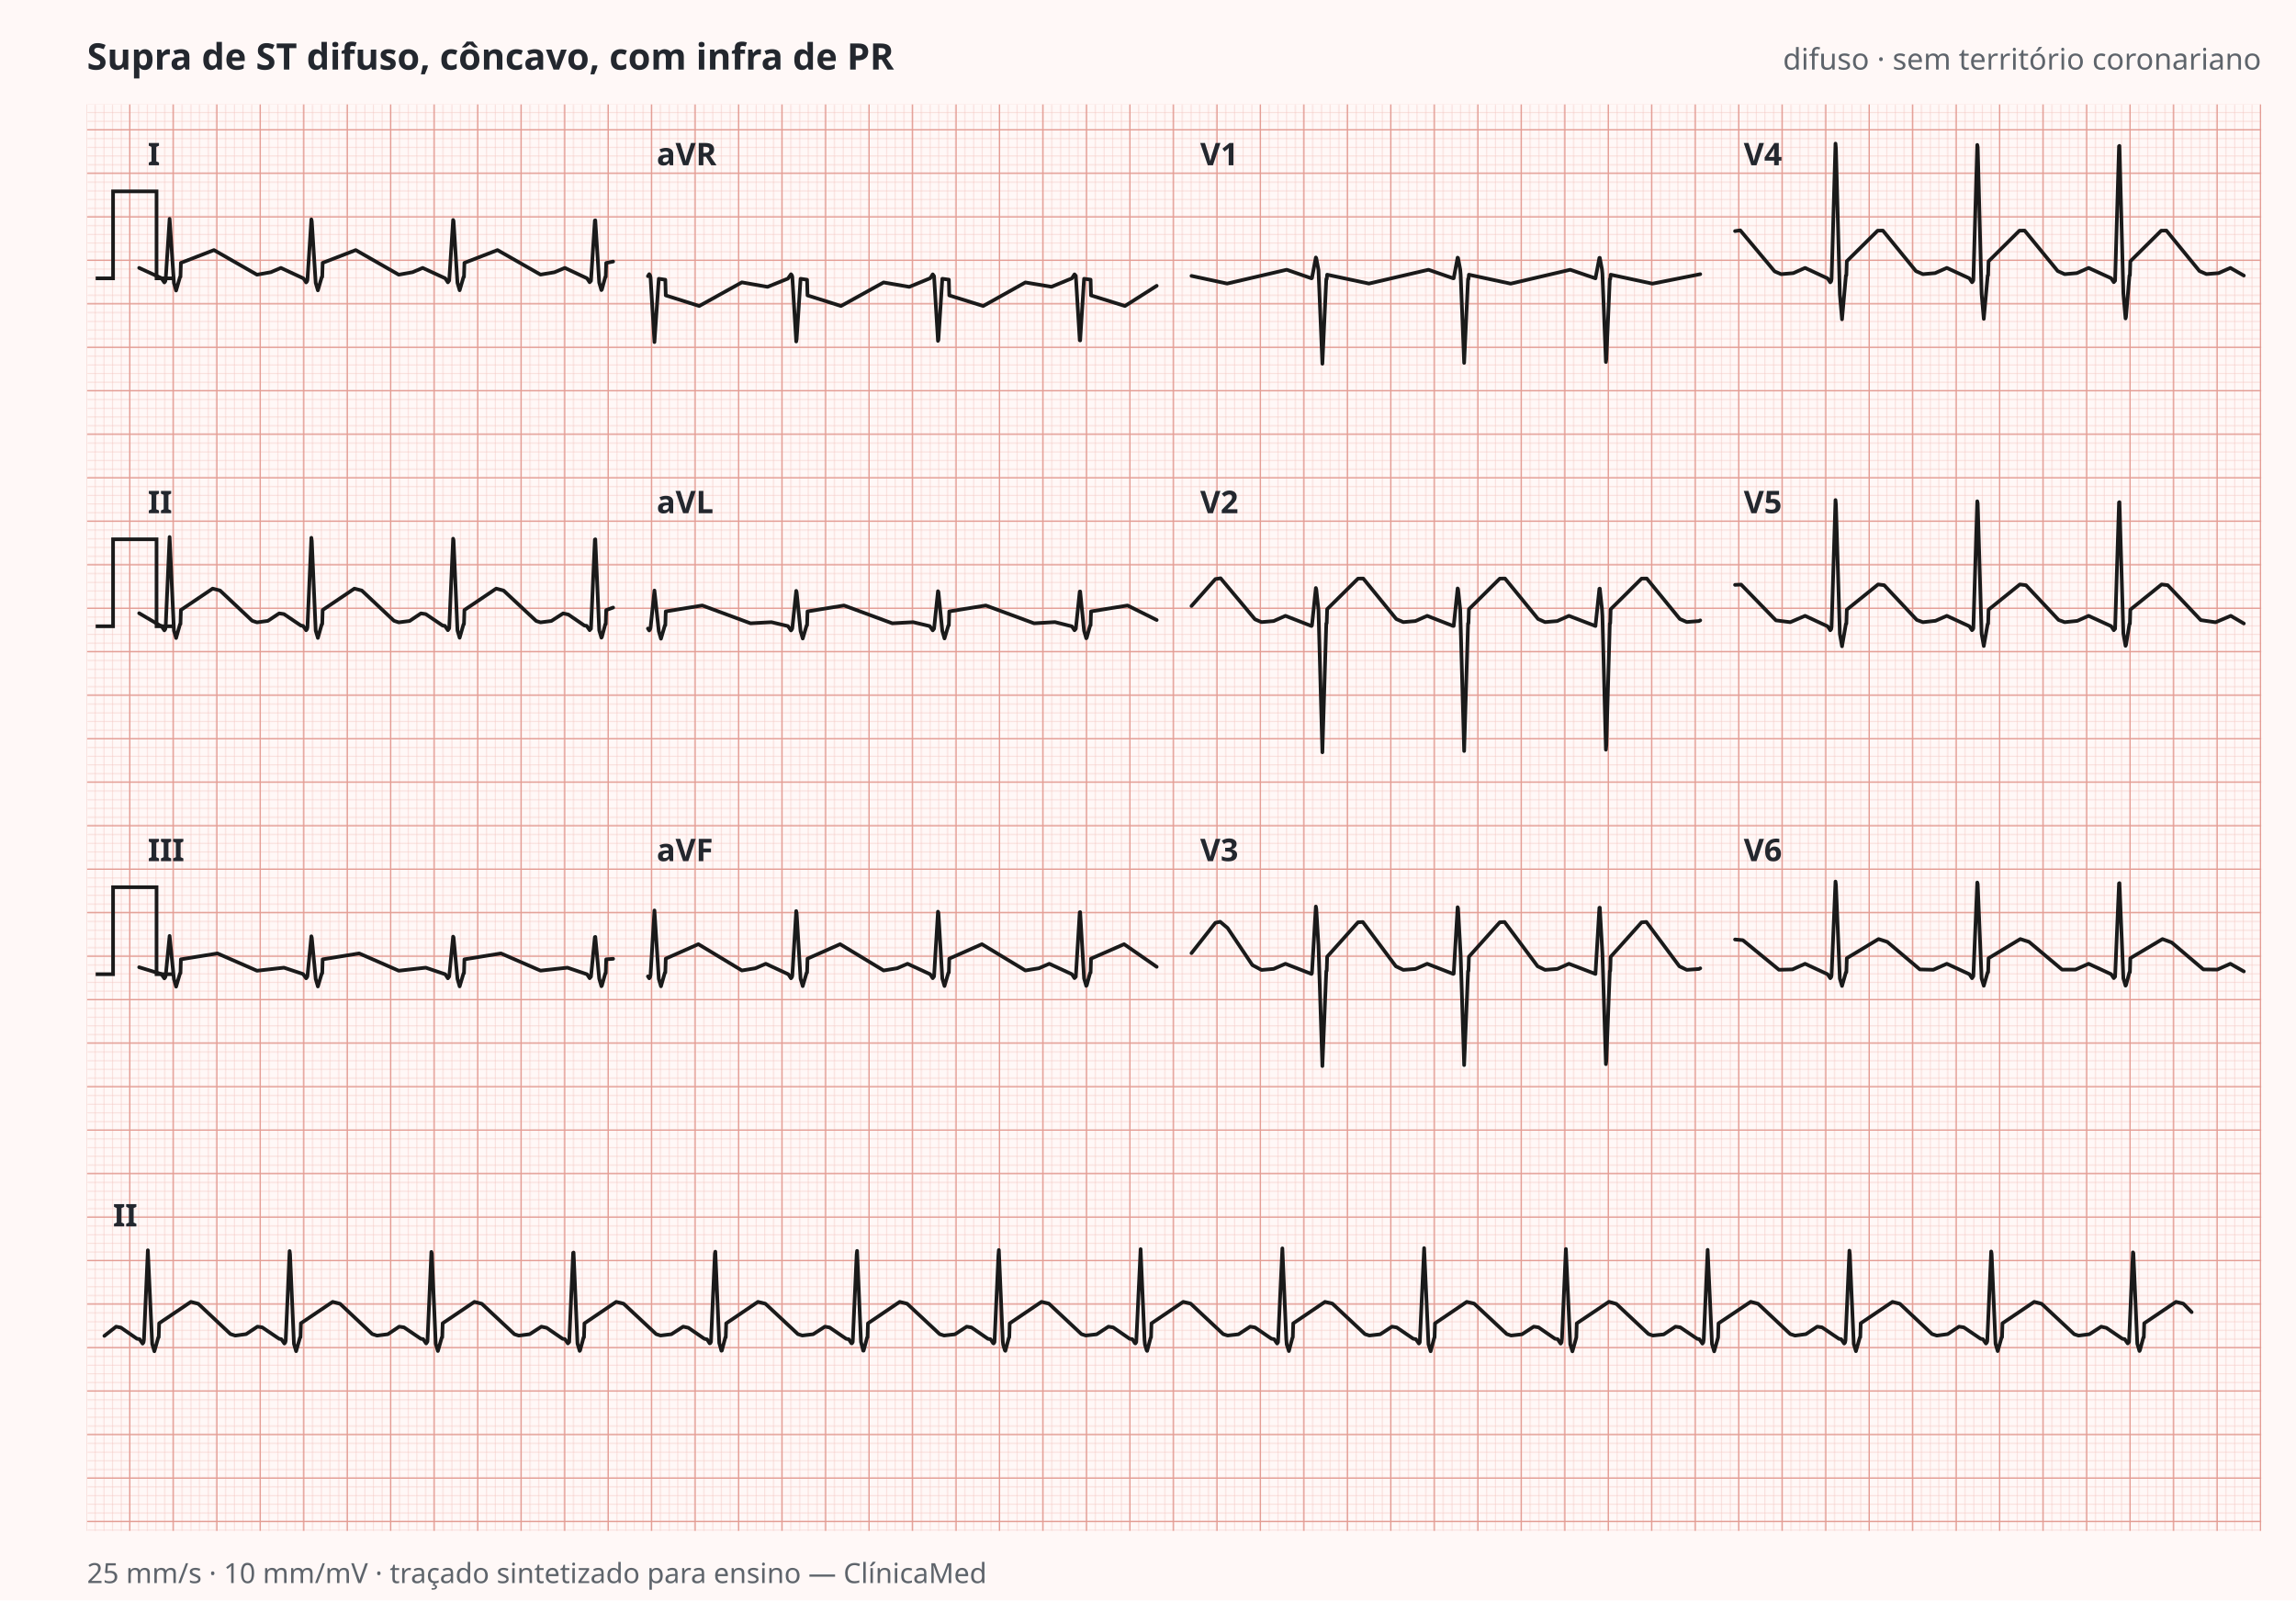
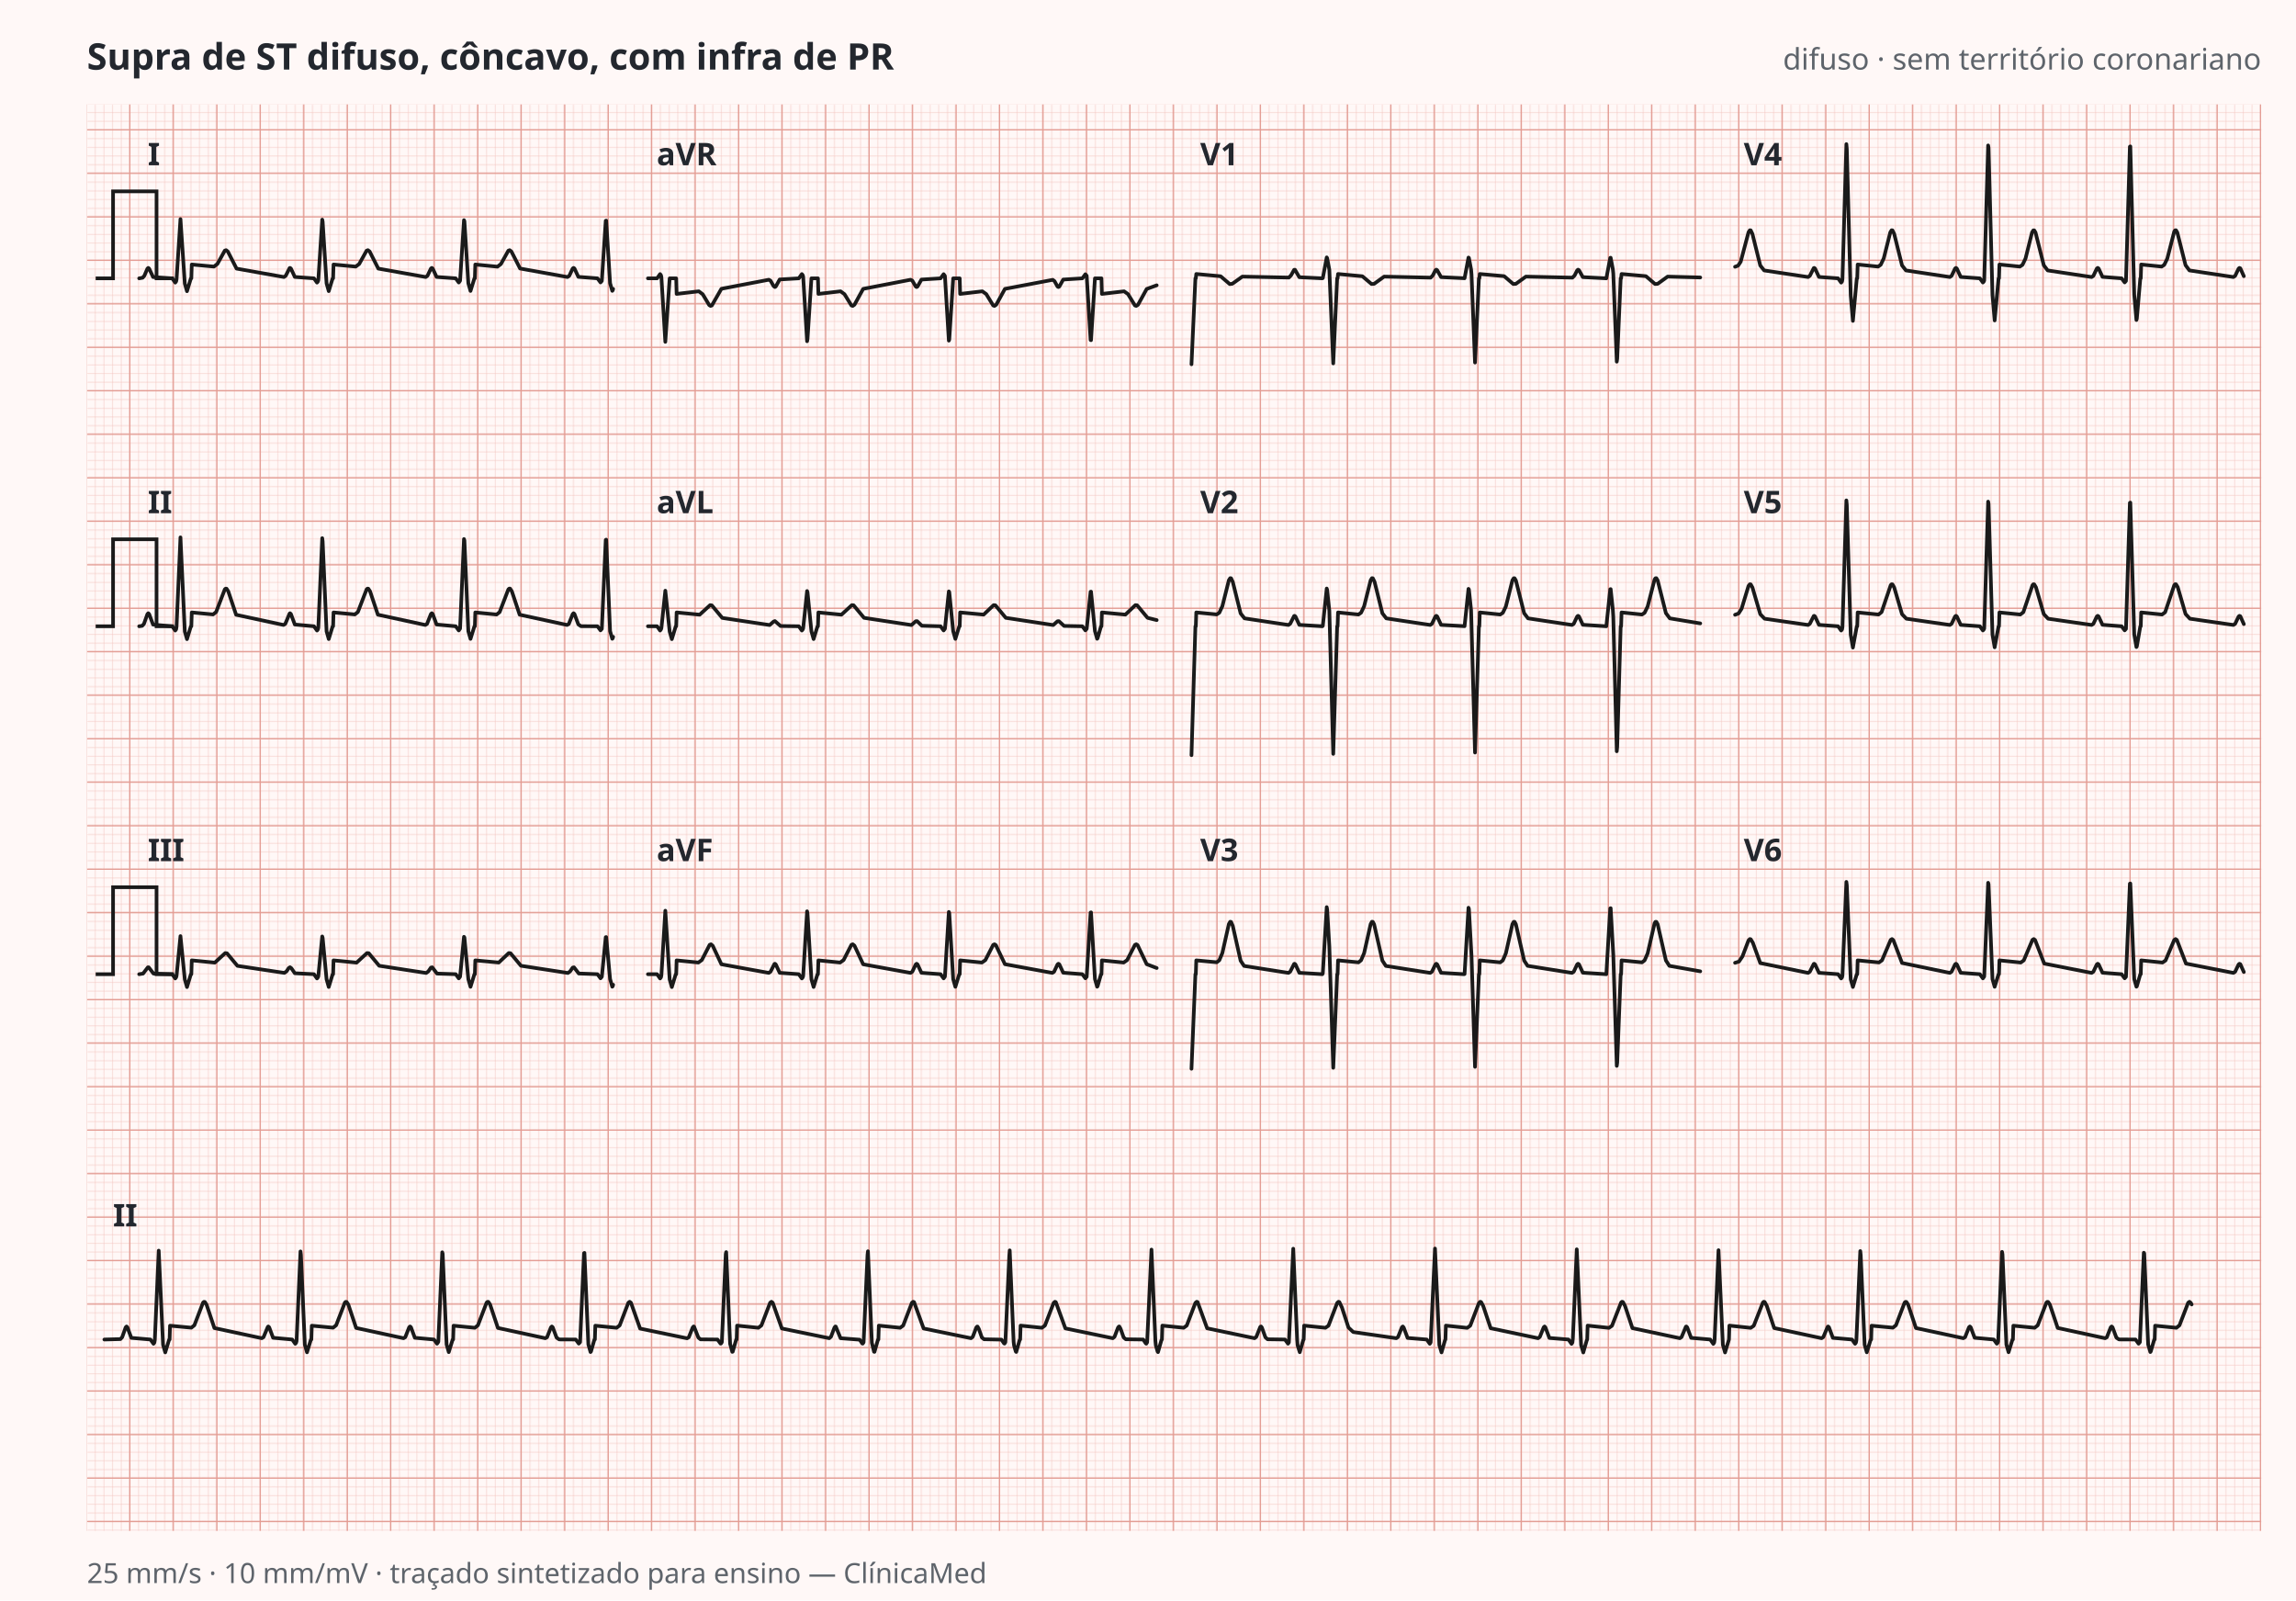
<svg xmlns="http://www.w3.org/2000/svg" viewBox="0 0 264 184" role="img" aria-label="Supra de ST difuso, côncavo, com infra de PR">
  <defs>
    <pattern id="p1" width="1" height="1" patternUnits="userSpaceOnUse">
      <path d="M1 0V1M0 1H1" fill="none" stroke="#F3C9C3" stroke-width=".12" />
    </pattern>
    <pattern id="p5" width="5" height="5" patternUnits="userSpaceOnUse">
      <rect width="5" height="5" fill="url(#p1)" />
      <path d="M5 0V5M0 5H5" fill="none" stroke="#E39C93" stroke-width=".3" />
    </pattern>
  </defs>
  <rect width="264" height="184" fill="#FFF8F7" />
  <rect x="10.0" y="12.0" width="250.0" height="164.0" fill="url(#p5)" />
  <text x="10.0" y="8" font-family="Figtree,system-ui,sans-serif" font-size="4.2" font-weight="600" fill="#23272E">Supra de ST difuso, côncavo, com infra de PR</text>
  <text x="260" y="8" text-anchor="end" font-family="Figtree,system-ui,sans-serif" font-size="3.4" fill="#5E646B">difuso · sem território coronariano</text>
-   <path d="M16.00 30.80L18.55 31.97L18.90 32.47L19.00 32.34L19.05 32.12L19.50 25.16L20.00 32.54L20.25 33.40L20.70 31.84L20.75 31.83L20.80 30.22L24.60 28.75L29.55 31.58L31.15 31.29L32.30 30.80L34.90 32.01L35.20 32.47L35.30 32.35L35.35 32.19L35.80 25.22L35.85 25.46L36.30 32.53L36.55 33.38L37.00 31.84L37.05 31.83L37.10 30.22L40.90 28.75L45.85 31.58L47.45 31.29L48.60 30.80L51.20 32.00L51.50 32.46L51.65 32.26L52.10 25.29L52.15 25.40L52.60 32.52L52.85 33.37L53.30 31.84L53.35 31.83L53.40 30.22L57.20 28.75L62.15 31.57L63.75 31.30L64.95 30.80L67.50 32.00L67.80 32.45L67.95 32.29L68.40 25.35L68.45 25.33L68.90 32.50L69.15 33.35L69.20 33.30L69.60 31.84L69.65 31.83L69.70 30.23L70.50 30.07" fill="none" stroke="#1A1A1A" stroke-width="0.42" stroke-linejoin="round" stroke-linecap="round" />
+   <path d="M16.00 32.00L16.40 31.93L16.60 31.70L16.95 30.88L17.05 30.80L17.15 30.88L17.60 31.85L19.80 32.00L20.15 32.49L20.25 32.36L20.30 32.14L20.75 25.19L21.25 32.61L21.50 33.48L21.95 32.00L22.00 32.00L22.05 30.41L24.60 30.65L25.00 30.34L25.85 28.81L26.00 28.76L26.20 28.92L27.20 30.88L32.65 31.85L32.85 31.71L33.30 30.82L33.35 30.80L33.45 30.87L33.90 31.84L36.10 32.00L36.45 32.49L36.55 32.37L36.60 32.21L37.05 25.25L37.10 25.49L37.55 32.59L37.80 33.47L38.25 32.00L38.30 32.00L38.35 30.41L40.90 30.65L41.30 30.35L42.15 28.82L42.30 28.76L42.50 28.91L43.50 30.88L48.95 31.85L49.15 31.71L49.55 30.87L49.65 30.80L49.75 30.87L50.20 31.84L52.40 32.00L52.75 32.48L52.90 32.28L53.35 25.31L53.40 25.43L53.85 32.57L54.10 33.45L54.55 32.00L54.60 32.00L54.65 30.41L57.20 30.66L57.60 30.35L58.45 28.82L58.60 28.76L58.80 28.91L59.80 30.87L65.25 31.85L65.45 31.72L65.85 30.87L65.95 30.80L66.05 30.86L66.50 31.83L68.70 32.00L69.05 32.47L69.20 32.30L69.65 25.38L69.70 25.36L70.15 32.56L70.40 33.44L70.45 33.39L70.50 33.21" fill="none" stroke="#1A1A1A" stroke-width="0.42" stroke-linejoin="round" stroke-linecap="round" />
  <path d="M11.0 32.0h2v-10h5v10h2" fill="none" stroke="#1A1A1A" stroke-width=".42" />
  <text x="17.0" y="19.0" font-family="Figtree,system-ui,sans-serif" font-size="3.6" font-weight="600" fill="#23272E">I</text>
-   <path d="M16.00 70.50L18.45 71.94L18.55 71.96L18.90 72.47L19.00 72.33L19.05 72.04L19.50 61.74L20.00 72.51L20.25 73.35L20.70 71.76L20.75 71.74L20.80 70.13L24.45 67.67L25.30 67.89L29.00 71.37L29.55 71.55L30.80 71.38L32.10 70.52L32.65 70.60L34.60 71.92L34.85 71.96L35.20 72.46L35.30 72.34L35.35 72.14L35.80 61.83L35.85 62.19L36.30 72.50L36.55 73.34L37.00 71.76L37.05 71.74L37.10 70.13L40.75 67.67L41.60 67.89L45.30 71.37L45.85 71.55L47.10 71.39L48.40 70.52L48.95 70.60L50.90 71.92L51.15 71.95L51.50 72.45L51.65 72.24L52.10 61.93L52.15 62.10L52.60 72.49L52.85 73.32L53.30 71.76L53.35 71.75L53.40 70.13L57.05 67.67L57.90 67.89L61.65 71.39L62.15 71.55L63.40 71.39L64.75 70.52L65.35 70.65L67.20 71.92L67.45 71.95L67.80 72.45L67.95 72.28L68.40 62.03L68.45 62.00L68.90 72.47L69.15 73.31L69.20 73.25L69.60 71.76L69.65 71.75L69.70 70.14L70.50 69.85" fill="none" stroke="#1A1A1A" stroke-width="0.42" stroke-linejoin="round" stroke-linecap="round" />
+   <path d="M16.00 72.00L16.35 71.95L16.55 71.73L16.95 70.60L17.05 70.50L17.15 70.60L17.60 71.81L19.80 72.00L20.15 72.49L20.25 72.36L20.30 72.06L20.75 61.78L21.25 72.61L21.50 73.48L21.95 72.00L22.00 72.00L22.05 70.41L24.50 70.64L24.85 70.36L25.85 67.75L25.95 67.67L26.05 67.68L26.25 67.99L27.15 70.68L32.60 71.85L32.80 71.73L33.30 70.53L33.35 70.50L33.45 70.59L33.90 71.80L36.10 72.00L36.45 72.49L36.55 72.37L36.60 72.17L37.05 61.87L37.10 62.24L37.55 72.59L37.80 73.47L38.25 72.00L38.30 72.00L38.35 70.41L40.80 70.64L41.15 70.36L42.15 67.76L42.25 67.67L42.35 67.68L42.55 67.98L43.45 70.67L48.90 71.85L49.10 71.73L49.55 70.59L49.65 70.50L49.75 70.58L50.20 71.80L52.40 72.00L52.75 72.48L52.90 72.27L53.35 61.97L53.40 62.14L53.85 72.57L54.10 73.45L54.55 72.00L54.60 72.00L54.65 70.41L57.10 70.65L57.45 70.37L58.45 67.76L58.55 67.67L58.65 67.67L58.85 67.97L59.75 70.67L65.20 71.85L65.40 71.74L65.85 70.60L65.95 70.50L66.05 70.58L66.50 71.79L66.80 71.99L68.70 72.00L69.05 72.47L69.20 72.30L69.65 62.07L69.70 62.04L70.15 72.56L70.40 73.44L70.45 73.39L70.50 73.21" fill="none" stroke="#1A1A1A" stroke-width="0.42" stroke-linejoin="round" stroke-linecap="round" />
  <path d="M11.0 72.0h2v-10h5v10h2" fill="none" stroke="#1A1A1A" stroke-width=".42" />
  <text x="17.0" y="59.0" font-family="Figtree,system-ui,sans-serif" font-size="3.6" font-weight="600" fill="#23272E">II</text>
-   <path d="M16.00 111.20L18.55 111.98L18.90 112.48L19.00 112.35L19.05 112.18L19.50 107.60L20.00 112.57L20.25 113.43L20.70 111.90L20.75 111.89L20.80 110.29L25.00 109.61L29.55 111.60L32.65 111.25L34.85 111.98L35.20 112.47L35.30 112.35L35.35 112.23L35.80 107.64L35.85 107.80L36.30 112.55L36.55 113.41L37.00 111.90L37.05 111.89L37.10 110.29L41.30 109.61L45.85 111.60L48.95 111.25L51.20 112.01L51.50 112.47L51.65 112.27L52.10 107.68L52.15 107.76L52.60 112.54L52.85 113.40L53.30 111.90L53.35 111.89L53.40 110.29L57.60 109.61L62.15 111.59L65.25 111.25L67.50 112.01L67.80 112.46L67.95 112.29L68.40 107.73L68.45 107.71L68.90 112.52L69.15 113.38L69.20 113.33L69.60 111.90L69.65 111.89L69.70 110.29L70.50 110.23" fill="none" stroke="#1A1A1A" stroke-width="0.42" stroke-linejoin="round" stroke-linecap="round" />
+   <path d="M16.00 112.00L16.45 111.93L17.00 111.21L17.10 111.21L17.65 111.93L19.80 112.00L20.15 112.49L20.25 112.36L20.30 112.19L20.75 107.62L21.25 112.61L21.50 113.48L21.95 112.00L22.00 112.00L22.05 110.41L24.70 110.67L25.90 109.57L26.10 109.60L27.30 111.04L32.70 111.85L32.95 111.67L33.20 111.29L33.35 111.20L33.50 111.31L33.90 111.89L36.10 112.00L36.45 112.49L36.55 112.37L36.60 112.24L37.05 107.66L37.10 107.82L37.55 112.59L37.80 113.47L38.25 112.00L38.30 112.00L38.35 110.41L41.00 110.67L42.20 109.57L42.40 109.59L43.60 111.03L49.00 111.86L49.25 111.68L49.55 111.24L49.70 111.21L50.25 111.93L52.40 112.00L52.75 112.48L52.90 112.29L53.35 107.70L53.40 107.77L53.85 112.57L54.10 113.45L54.55 112.00L54.60 112.00L54.65 110.41L57.35 110.66L58.50 109.57L58.70 109.59L59.90 111.03L65.30 111.86L65.55 111.68L65.85 111.24L66.00 111.21L66.55 111.92L68.70 112.00L69.05 112.47L69.20 112.30L69.65 107.74L69.70 107.73L70.15 112.56L70.40 113.44L70.45 113.39L70.50 113.21" fill="none" stroke="#1A1A1A" stroke-width="0.42" stroke-linejoin="round" stroke-linecap="round" />
  <path d="M11.0 112.0h2v-10h5v10h2" fill="none" stroke="#1A1A1A" stroke-width=".42" />
  <text x="17.0" y="99.0" font-family="Figtree,system-ui,sans-serif" font-size="3.6" font-weight="600" fill="#23272E">III</text>
-   <path d="M74.50 31.75L74.65 31.52L74.75 31.66L74.80 31.89L75.25 39.33L75.75 32.05L76.50 32.16L76.55 33.96L80.40 35.18L85.30 32.46L88.25 32.98L90.60 32.03L90.95 31.53L91.05 31.65L91.10 31.81L91.55 39.26L91.60 39.00L92.05 32.05L92.80 32.16L92.85 33.96L96.70 35.18L101.60 32.47L104.55 32.98L106.95 31.99L107.25 31.54L107.40 31.74L107.85 39.19L107.90 39.07L108.35 32.05L109.10 32.15L109.15 33.96L113.05 35.18L117.90 32.47L120.90 32.97L123.25 32.00L123.55 31.54L123.70 31.71L124.15 39.12L124.20 39.14L124.65 32.05L125.40 32.15L125.45 33.96L129.35 35.18L133.00 32.86" fill="none" stroke="#1A1A1A" stroke-width="0.42" stroke-linejoin="round" stroke-linecap="round" />
+   <path d="M74.50 32.00L75.55 32.00L75.90 31.51L76.00 31.64L76.05 31.87L76.50 39.30L77.00 32.00L77.75 32.00L77.80 33.79L80.35 33.49L80.80 33.83L81.55 35.08L81.70 35.17L81.85 35.12L82.95 33.20L88.40 32.16L88.60 32.27L88.95 32.89L89.10 33.00L89.20 32.94L89.65 32.13L91.85 32.00L92.20 31.51L92.30 31.63L92.35 31.80L92.80 39.23L92.85 38.97L93.30 32.00L94.05 32.00L94.10 33.79L96.65 33.49L97.10 33.82L97.90 35.12L98.05 35.17L98.25 35.03L99.25 33.21L104.70 32.16L104.90 32.26L105.30 32.95L105.40 33.00L105.50 32.94L105.95 32.14L108.15 32.00L108.50 31.52L108.65 31.72L109.10 39.16L109.15 39.04L109.60 32.00L110.35 32.00L110.40 33.79L112.95 33.49L113.40 33.81L114.20 35.12L114.35 35.17L114.55 35.03L115.55 33.21L121.05 32.17L121.25 32.32L121.60 32.95L121.70 33.00L121.80 32.95L122.25 32.14L124.45 32.00L124.80 31.53L124.95 31.70L125.40 39.09L125.45 39.11L125.90 32.00L126.65 32.00L126.70 33.79L129.25 33.49L129.70 33.81L130.50 35.12L130.65 35.17L130.85 35.04L131.85 33.22L133.00 32.80" fill="none" stroke="#1A1A1A" stroke-width="0.42" stroke-linejoin="round" stroke-linecap="round" />
  <text x="75.5" y="19.0" font-family="Figtree,system-ui,sans-serif" font-size="3.6" font-weight="600" fill="#23272E">aVR</text>
-   <path d="M74.50 72.26L74.65 72.48L74.75 72.35L74.80 72.19L75.25 67.89L75.75 72.57L76.00 73.43L76.45 71.90L76.50 71.89L76.55 70.29L80.75 69.61L86.30 71.66L88.70 71.53L90.60 71.98L90.95 72.48L91.05 72.35L91.10 72.23L91.55 67.93L91.60 68.08L92.05 72.55L92.30 73.41L92.75 71.90L92.80 71.89L92.85 70.29L97.05 69.61L102.60 71.66L105.00 71.53L106.90 71.98L107.25 72.47L107.40 72.28L107.85 67.97L107.90 68.04L108.35 72.54L108.60 73.40L109.05 71.90L109.10 71.89L109.15 70.29L113.35 69.61L118.90 71.66L121.30 71.52L123.25 72.01L123.55 72.46L123.70 72.29L124.15 68.01L124.20 68.00L124.65 72.52L124.90 73.38L124.95 73.33L125.35 71.90L125.40 71.89L125.45 70.29L129.65 69.61L133.00 71.28" fill="none" stroke="#1A1A1A" stroke-width="0.42" stroke-linejoin="round" stroke-linecap="round" />
+   <path d="M74.50 72.00L75.55 72.00L75.90 72.49L76.00 72.36L76.05 72.20L76.50 67.91L77.00 72.61L77.25 73.48L77.70 72.00L77.75 72.00L77.80 70.41L80.45 70.67L81.65 69.57L81.85 69.60L83.05 71.04L88.50 71.86L88.95 71.46L89.10 71.40L89.75 71.97L91.85 72.00L92.20 72.49L92.30 72.37L92.35 72.24L92.80 67.95L92.85 68.09L93.30 72.59L93.55 73.47L94.00 72.00L94.05 72.00L94.10 70.41L96.75 70.67L97.95 69.57L98.15 69.59L99.35 71.03L104.80 71.86L105.30 71.42L105.45 71.41L106.00 71.94L108.15 72.00L108.50 72.48L108.65 72.29L109.10 67.99L109.15 68.06L109.60 72.57L109.85 73.45L110.30 72.00L110.35 72.00L110.40 70.41L113.10 70.66L114.25 69.57L114.45 69.59L115.65 71.03L121.10 71.86L121.60 71.42L121.75 71.41L122.35 71.96L124.45 72.00L124.80 72.47L124.95 72.30L125.40 68.03L125.45 68.02L125.90 72.56L126.15 73.44L126.20 73.39L126.60 72.00L126.65 72.00L126.70 70.41L129.40 70.66L130.55 69.57L130.75 69.59L131.95 71.03L133.00 71.29" fill="none" stroke="#1A1A1A" stroke-width="0.42" stroke-linejoin="round" stroke-linecap="round" />
  <text x="75.5" y="59.0" font-family="Figtree,system-ui,sans-serif" font-size="3.6" font-weight="600" fill="#23272E">aVL</text>
-   <path d="M74.50 112.25L74.65 112.47L74.75 112.34L74.80 112.11L75.25 104.67L75.75 112.54L76.00 113.39L76.45 111.82L76.50 111.81L76.55 110.21L80.30 108.55L85.30 111.57L86.85 111.32L88.05 110.80L90.65 112.01L90.95 112.47L91.05 112.35L91.10 112.18L91.55 104.74L91.60 104.99L92.05 112.52L92.30 113.37L92.75 111.83L92.80 111.81L92.85 110.21L96.60 108.55L101.60 111.57L103.15 111.32L104.35 110.80L106.95 112.00L107.25 112.46L107.40 112.26L107.85 104.81L107.90 104.92L108.35 112.51L108.60 113.36L109.05 111.83L109.10 111.81L109.15 110.21L112.90 108.55L117.90 111.57L119.45 111.32L120.65 110.80L123.25 112.00L123.55 112.45L123.70 112.29L124.15 104.88L124.20 104.86L124.65 112.49L124.90 113.34L124.95 113.29L125.35 111.83L125.40 111.82L125.45 110.21L129.25 108.55L133.00 111.15" fill="none" stroke="#1A1A1A" stroke-width="0.42" stroke-linejoin="round" stroke-linecap="round" />
+   <path d="M74.50 112.00L75.55 112.00L75.90 112.49L76.00 112.36L76.05 112.13L76.50 104.70L77.00 112.61L77.25 113.48L77.70 112.00L77.75 112.00L77.80 110.41L80.30 110.66L80.70 110.37L81.60 108.62L81.75 108.56L81.95 108.73L82.95 110.86L88.40 111.85L88.60 111.71L89.05 110.82L89.10 110.80L89.20 110.87L89.65 111.84L91.85 112.00L92.20 112.49L92.30 112.37L92.35 112.20L92.80 104.77L92.85 105.03L93.30 112.59L93.55 113.47L94.00 112.00L94.05 112.00L94.10 110.41L96.60 110.66L97.00 110.37L97.90 108.62L98.05 108.56L98.25 108.72L99.25 110.86L104.70 111.85L104.90 111.71L105.30 110.87L105.40 110.80L105.50 110.87L105.95 111.84L108.15 112.00L108.50 112.48L108.65 112.28L109.10 104.84L109.15 104.96L109.60 112.57L109.85 113.45L110.30 112.00L110.35 112.00L110.40 110.41L112.90 110.66L113.30 110.38L114.20 108.63L114.35 108.56L114.50 108.65L115.55 110.85L121.00 111.85L121.20 111.72L121.60 110.87L121.70 110.80L121.80 110.86L122.25 111.83L124.45 112.00L124.80 112.47L124.95 112.30L125.40 104.91L125.45 104.89L125.90 112.56L126.15 113.44L126.20 113.39L126.60 112.00L126.65 112.00L126.70 110.41L129.20 110.66L129.60 110.38L130.50 108.63L130.65 108.56L130.80 108.65L131.85 110.85L133.00 111.29" fill="none" stroke="#1A1A1A" stroke-width="0.42" stroke-linejoin="round" stroke-linecap="round" />
  <text x="75.5" y="99.0" font-family="Figtree,system-ui,sans-serif" font-size="3.6" font-weight="600" fill="#23272E">aVF</text>
-   <path d="M137.00 31.72L141.10 32.60L147.95 31.01L150.80 32.00L150.85 31.97L151.30 29.60L151.35 29.69L151.60 31.02L152.05 41.82L152.50 32.07L152.55 32.08L152.60 31.58L157.40 32.60L164.25 31.01L167.10 32.00L167.15 31.99L167.60 29.62L167.65 29.66L167.90 30.99L167.95 31.58L168.35 41.72L168.80 32.07L168.85 32.08L168.90 31.58L173.70 32.61L180.55 31.01L183.45 32.00L183.90 29.65L183.95 29.64L184.20 30.97L184.25 31.46L184.65 41.62L184.70 41.29L185.10 32.07L185.15 32.08L185.20 31.58L190.00 32.61L195.50 31.52" fill="none" stroke="#1A1A1A" stroke-width="0.42" stroke-linejoin="round" stroke-linecap="round" />
+   <path d="M137.00 41.88L137.45 32.00L137.50 32.00L137.55 31.50L140.35 31.76L141.40 32.66L141.70 32.62L142.85 31.80L148.20 31.91L148.45 31.65L148.80 31.02L148.90 31.01L149.40 31.87L152.05 32.00L152.10 31.97L152.55 29.59L152.60 29.68L152.85 31.00L153.30 41.78L153.75 32.00L153.80 32.00L153.85 31.50L156.65 31.76L157.70 32.65L158.00 32.63L159.15 31.80L164.50 31.92L164.75 31.66L165.05 31.07L165.15 31.00L165.25 31.06L165.70 31.86L168.40 31.99L168.85 29.61L168.90 29.65L169.15 30.98L169.20 31.56L169.60 41.68L170.05 32.00L170.10 32.00L170.15 31.50L172.95 31.75L174.00 32.65L174.30 32.63L175.45 31.80L180.80 31.92L181.05 31.67L181.35 31.08L181.45 31.00L181.55 31.05L182.00 31.86L184.70 32.00L185.15 29.64L185.20 29.63L185.45 30.95L185.50 31.44L185.90 41.58L185.95 41.25L186.35 32.00L186.40 32.00L186.45 31.50L189.25 31.75L190.30 32.65L190.60 32.63L191.75 31.80L195.50 31.90" fill="none" stroke="#1A1A1A" stroke-width="0.42" stroke-linejoin="round" stroke-linecap="round" />
  <text x="138.0" y="19.0" font-family="Figtree,system-ui,sans-serif" font-size="3.6" font-weight="600" fill="#23272E">V1</text>
-   <path d="M137.00 69.67L139.75 66.57L140.35 66.48L144.30 71.20L145.05 71.52L146.45 71.40L147.80 70.80L150.80 71.97L150.85 71.91L151.30 67.60L151.35 67.75L151.60 70.11L152.05 86.49L152.50 71.67L152.55 71.65L152.60 70.03L156.15 66.52L156.75 66.51L160.55 71.17L161.35 71.52L162.75 71.40L164.10 70.80L167.10 71.97L167.15 71.96L167.60 67.65L167.65 67.71L167.90 70.07L168.35 86.34L168.80 71.67L168.85 71.65L168.90 70.04L172.45 66.52L173.05 66.51L176.85 71.16L177.65 71.52L179.05 71.40L180.40 70.80L183.45 71.97L183.90 67.69L183.95 67.67L184.20 70.02L184.25 70.83L184.65 86.19L184.70 85.69L185.10 71.68L185.15 71.65L185.20 70.04L188.75 66.52L189.35 66.51L193.15 71.16L193.95 71.51L195.35 71.40L195.50 71.32" fill="none" stroke="#1A1A1A" stroke-width="0.42" stroke-linejoin="round" stroke-linecap="round" />
+   <path d="M137.00 86.82L137.45 72.00L137.50 72.00L137.55 70.41L139.90 70.64L140.20 70.44L140.55 69.69L141.30 66.70L141.45 66.47L141.55 66.48L141.75 66.90L142.65 70.52L143.10 71.09L148.15 71.85L148.35 71.71L148.80 70.82L148.85 70.80L148.95 70.87L149.40 71.84L152.05 72.00L152.10 71.95L152.55 67.66L152.60 67.82L152.85 70.20L153.30 86.67L153.75 72.00L153.80 72.00L153.85 70.41L156.20 70.65L156.50 70.44L156.85 69.70L157.60 66.71L157.75 66.47L157.85 66.48L158.05 66.89L158.95 70.51L159.40 71.09L164.45 71.85L164.65 71.71L165.05 70.87L165.15 70.80L165.25 70.87L165.70 71.84L168.40 71.99L168.85 67.70L168.90 67.77L169.15 70.16L169.60 86.52L170.05 72.00L170.10 72.00L170.15 70.41L172.50 70.65L172.80 70.45L173.15 69.72L173.90 66.72L174.05 66.48L174.15 66.48L174.30 66.73L175.25 70.50L175.70 71.09L180.75 71.85L180.95 71.72L181.35 70.87L181.45 70.80L181.55 70.86L182.00 71.83L184.70 72.00L185.15 67.74L185.20 67.73L185.45 70.11L185.50 70.92L185.90 86.37L185.95 85.88L186.35 72.00L186.40 72.00L186.45 70.41L188.80 70.65L189.10 70.45L189.45 69.73L190.25 66.62L190.35 66.48L190.45 66.47L190.60 66.72L191.55 70.49L192.00 71.09L195.50 71.67" fill="none" stroke="#1A1A1A" stroke-width="0.42" stroke-linejoin="round" stroke-linecap="round" />
  <text x="138.0" y="59.0" font-family="Figtree,system-ui,sans-serif" font-size="3.6" font-weight="600" fill="#23272E">V2</text>
-   <path d="M137.00 109.58L139.75 106.09L140.30 105.97L141.15 106.69L144.00 110.95L145.05 111.51L146.45 111.39L147.80 110.80L150.80 111.97L150.85 111.87L151.30 104.22L151.35 104.49L151.60 108.69L152.05 122.56L152.50 111.64L152.55 111.61L152.60 109.99L156.15 106.03L156.70 106.00L160.50 111.09L161.35 111.50L162.75 111.40L164.10 110.80L167.10 111.97L167.15 111.94L167.60 104.30L167.65 104.42L167.95 109.81L168.35 122.45L168.80 111.64L168.85 111.61L168.90 109.99L172.45 106.03L173.00 106.00L176.80 111.09L177.65 111.50L179.05 111.40L180.40 110.80L183.45 111.97L183.90 104.37L183.95 104.35L184.25 109.63L184.65 122.34L184.70 121.97L185.10 111.64L185.15 111.62L185.20 110.00L188.75 106.04L189.30 105.99L193.10 111.09L193.95 111.50L195.35 111.40L195.50 111.32" fill="none" stroke="#1A1A1A" stroke-width="0.42" stroke-linejoin="round" stroke-linecap="round" />
+   <path d="M137.00 122.87L137.45 112.00L137.50 112.00L137.55 110.41L139.90 110.63L140.20 110.40L140.55 109.56L141.30 106.23L141.45 105.97L141.55 105.99L141.75 106.45L142.65 110.45L143.05 111.05L148.15 111.85L148.35 111.71L148.80 110.82L148.85 110.80L148.95 110.87L149.40 111.84L152.05 112.00L152.10 111.90L152.55 104.29L152.60 104.56L152.85 108.79L153.30 122.76L153.75 112.00L153.80 112.00L153.85 110.41L156.20 110.64L156.50 110.40L156.85 109.58L157.60 106.24L157.75 105.97L157.85 105.98L158.00 106.27L158.95 110.44L159.35 111.05L164.45 111.85L164.65 111.71L165.05 110.87L165.15 110.80L165.25 110.87L165.70 111.84L168.35 112.00L168.40 111.98L168.85 104.36L168.90 104.49L169.20 109.92L169.60 122.65L170.05 112.00L170.10 112.00L170.15 110.41L172.50 110.64L172.80 110.41L173.15 109.59L173.90 106.25L174.05 105.98L174.15 105.98L174.30 106.26L175.25 110.43L175.65 111.04L180.75 111.85L180.95 111.72L181.35 110.87L181.45 110.80L181.55 110.86L182.00 111.83L184.70 112.00L185.15 104.43L185.20 104.41L185.50 109.74L185.90 122.54L185.95 122.18L186.35 112.00L186.40 112.00L186.45 110.41L188.80 110.64L189.10 110.41L189.45 109.61L190.25 106.14L190.35 105.98L190.45 105.98L190.60 106.25L191.55 110.42L191.95 111.04L195.50 111.67" fill="none" stroke="#1A1A1A" stroke-width="0.42" stroke-linejoin="round" stroke-linecap="round" />
  <text x="138.0" y="99.0" font-family="Figtree,system-ui,sans-serif" font-size="3.6" font-weight="600" fill="#23272E">V3</text>
-   <path d="M199.50 26.57L200.10 26.48L204.05 31.20L204.80 31.52L206.20 31.40L207.55 30.80L210.15 32.01L210.45 32.46L210.55 32.34L210.60 32.07L211.05 16.51L211.10 17.06L211.55 33.84L211.80 36.71L212.25 31.67L212.30 31.65L212.35 30.03L215.90 26.52L216.50 26.51L220.30 31.17L221.10 31.52L222.50 31.40L223.85 30.80L226.45 32.00L226.75 32.45L226.85 32.34L226.90 32.22L227.35 16.66L227.40 16.91L227.85 33.79L228.10 36.66L228.55 31.67L228.60 31.65L228.65 30.04L232.20 26.52L232.80 26.51L236.60 31.16L237.40 31.52L238.80 31.40L240.15 30.80L242.75 31.99L243.05 32.44L243.20 32.27L243.65 16.81L243.70 16.77L244.15 33.74L244.40 36.61L244.45 36.44L244.85 31.68L244.90 31.65L244.95 30.04L248.50 26.52L249.10 26.51L252.90 31.16L253.70 31.51L255.10 31.40L256.45 30.80L258.00 31.68" fill="none" stroke="#1A1A1A" stroke-width="0.42" stroke-linejoin="round" stroke-linecap="round" />
+   <path d="M199.50 30.67L199.85 30.54L200.15 30.09L201.05 26.70L201.20 26.47L201.30 26.48L201.50 26.90L202.40 30.52L202.85 31.09L207.90 31.85L208.10 31.71L208.55 30.82L208.60 30.80L208.70 30.87L209.15 31.84L211.35 32.00L211.70 32.49L211.80 32.37L211.85 32.10L212.30 16.57L212.35 17.12L212.80 33.97L213.05 36.89L213.50 32.00L213.55 32.00L213.60 30.41L215.95 30.65L216.25 30.44L216.60 29.70L217.35 26.71L217.50 26.47L217.60 26.48L217.80 26.89L218.70 30.51L219.15 31.09L224.20 31.85L224.40 31.71L224.80 30.87L224.90 30.80L225.00 30.87L225.45 31.84L227.65 32.00L228.00 32.48L228.10 32.37L228.15 32.25L228.60 16.72L228.65 16.98L229.10 33.92L229.35 36.84L229.80 32.00L229.85 32.00L229.90 30.41L232.25 30.65L232.55 30.45L232.90 29.72L233.65 26.72L233.80 26.48L233.90 26.48L234.05 26.73L235.00 30.50L235.45 31.09L240.50 31.85L240.70 31.72L241.10 30.87L241.20 30.80L241.30 30.86L241.75 31.83L243.95 32.00L244.30 32.47L244.45 32.30L244.90 16.86L244.95 16.83L245.40 33.86L245.65 36.79L245.70 36.63L246.10 32.00L246.15 32.00L246.20 30.41L248.55 30.65L248.85 30.45L249.20 29.73L250.00 26.62L250.10 26.48L250.20 26.47L250.35 26.72L251.30 30.49L251.75 31.09L256.80 31.85L257.00 31.72L257.40 30.88L257.50 30.80L257.60 30.85L258.00 31.75" fill="none" stroke="#1A1A1A" stroke-width="0.42" stroke-linejoin="round" stroke-linecap="round" />
  <text x="200.5" y="19.0" font-family="Figtree,system-ui,sans-serif" font-size="3.6" font-weight="600" fill="#23272E">V4</text>
-   <path d="M199.50 67.24L200.20 67.21L204.20 71.32L205.85 71.53L207.55 70.80L210.15 72.01L210.45 72.46L210.55 72.34L210.60 72.08L211.05 57.49L211.10 58.00L211.55 72.88L211.80 74.30L212.25 71.72L212.30 71.71L212.35 70.09L215.95 67.19L216.65 67.28L220.40 71.27L221.10 71.53L222.55 71.37L223.85 70.80L226.45 72.00L226.75 72.45L226.85 72.35L226.90 72.23L227.35 57.63L227.40 57.86L227.85 72.86L228.10 74.27L228.55 71.73L228.60 71.71L228.65 70.09L232.25 67.19L232.95 67.28L236.70 71.27L237.40 71.53L238.85 71.38L240.15 70.80L242.75 71.99L243.05 72.45L243.20 72.28L243.65 57.76L243.70 57.73L244.15 72.83L244.40 74.25L244.45 74.15L244.85 71.73L244.90 71.71L244.95 70.09L248.55 67.19L249.25 67.28L253.05 71.29L254.75 71.54L256.50 70.80L258.00 71.68" fill="none" stroke="#1A1A1A" stroke-width="0.42" stroke-linejoin="round" stroke-linecap="round" />
+   <path d="M199.50 70.68L199.90 70.53L200.25 69.99L201.05 67.36L201.20 67.17L201.30 67.18L201.50 67.54L202.40 70.61L202.90 71.13L207.90 71.85L208.10 71.71L208.55 70.82L208.60 70.80L208.70 70.87L209.15 71.84L211.35 72.00L211.70 72.49L211.80 72.37L211.85 72.11L212.30 57.53L212.35 58.05L212.80 72.98L213.05 74.45L213.50 72.00L213.55 72.00L213.60 70.41L216.00 70.65L216.35 70.37L217.40 67.27L217.50 67.17L217.60 67.18L217.80 67.53L218.70 70.61L219.20 71.13L224.20 71.85L224.40 71.71L224.80 70.87L224.90 70.80L225.00 70.87L225.45 71.84L227.65 72.00L228.00 72.48L228.10 72.37L228.15 72.26L228.60 57.67L228.65 57.91L229.10 72.96L229.35 74.42L229.80 72.00L229.85 72.00L229.90 70.41L232.30 70.65L232.65 70.38L233.70 67.28L233.80 67.17L233.90 67.18L234.10 67.52L235.00 70.60L235.50 71.13L240.50 71.85L240.70 71.72L241.10 70.87L241.20 70.80L241.30 70.86L241.75 71.83L243.95 72.00L244.30 72.47L244.45 72.30L244.90 57.81L244.95 57.78L245.40 72.93L245.65 74.39L245.70 74.31L246.10 72.00L246.15 72.00L246.20 70.41L248.60 70.65L248.95 70.39L250.00 67.29L250.10 67.17L250.20 67.17L250.40 67.50L251.30 70.59L251.80 71.13L256.80 71.85L257.00 71.72L257.40 70.88L257.50 70.80L257.60 70.85L258.00 71.75" fill="none" stroke="#1A1A1A" stroke-width="0.42" stroke-linejoin="round" stroke-linecap="round" />
  <text x="200.5" y="59.0" font-family="Figtree,system-ui,sans-serif" font-size="3.6" font-weight="600" fill="#23272E">V5</text>
-   <path d="M199.50 108.01L200.40 108.09L204.55 111.49L206.10 111.45L207.55 110.80L210.15 112.01L210.45 112.46L210.55 112.34L210.60 112.14L211.05 101.35L211.10 101.73L211.55 112.51L211.80 113.35L212.25 111.78L212.30 111.77L212.35 110.16L216.00 107.96L217.00 108.28L220.75 111.45L222.30 111.49L223.85 110.80L226.45 112.00L226.75 112.46L226.90 112.24L227.35 101.46L227.40 101.63L227.85 112.49L228.10 113.33L228.55 111.78L228.60 111.77L228.65 110.16L232.30 107.96L233.30 108.28L237.10 111.47L238.65 111.47L240.15 110.80L242.75 112.00L243.05 112.45L243.20 112.28L243.65 101.56L243.70 101.53L244.15 112.48L244.40 113.32L244.45 113.26L244.85 111.78L244.90 111.77L244.95 110.16L248.65 107.96L249.70 108.35L253.35 111.45L254.95 111.47L256.45 110.80L258.00 111.68" fill="none" stroke="#1A1A1A" stroke-width="0.42" stroke-linejoin="round" stroke-linecap="round" />
+   <path d="M199.50 110.69L199.95 110.55L200.35 109.96L201.05 108.11L201.20 107.96L201.30 107.98L201.55 108.39L202.40 110.72L207.90 111.85L208.10 111.71L208.55 110.82L208.60 110.80L208.70 110.87L209.15 111.84L211.35 112.00L211.70 112.49L211.80 112.37L211.85 112.16L212.30 101.39L212.35 101.77L212.80 112.59L213.05 113.47L213.50 112.00L213.55 112.00L213.60 110.41L216.05 110.65L216.40 110.40L217.40 108.05L217.55 107.96L217.70 108.08L218.70 110.71L224.20 111.85L224.40 111.71L224.80 110.87L224.90 110.80L225.00 110.87L225.45 111.84L227.65 112.00L228.00 112.48L228.15 112.27L228.60 101.49L228.65 101.67L229.10 112.57L229.35 113.45L229.80 112.00L229.85 112.00L229.90 110.41L232.35 110.66L232.70 110.41L233.70 108.05L233.85 107.96L234.00 108.07L235.05 110.78L240.50 111.85L240.70 111.72L241.10 110.87L241.20 110.80L241.30 110.86L241.75 111.83L243.95 112.00L244.30 112.47L244.45 112.30L244.90 101.59L244.95 101.57L245.40 112.56L245.65 113.44L245.70 113.39L246.10 112.00L246.15 112.00L246.20 110.41L248.65 110.66L249.00 110.42L250.00 108.06L250.15 107.96L250.30 108.06L251.35 110.78L256.80 111.85L257.00 111.72L257.40 110.88L257.50 110.80L257.60 110.85L258.00 111.75" fill="none" stroke="#1A1A1A" stroke-width="0.42" stroke-linejoin="round" stroke-linecap="round" />
  <text x="200.5" y="99.0" font-family="Figtree,system-ui,sans-serif" font-size="3.6" font-weight="600" fill="#23272E">V6</text>
-   <path d="M12.00 153.58L13.35 152.52L13.90 152.63L15.75 153.91L16.05 153.96L16.40 154.47L16.50 154.33L16.55 154.04L17.00 143.74L17.50 154.51L17.75 155.35L18.20 153.76L18.25 153.74L18.30 152.13L21.95 149.67L22.80 149.89L26.50 153.37L27.05 153.55L28.30 153.38L29.60 152.52L30.15 152.60L32.10 153.92L32.35 153.96L32.70 154.46L32.80 154.34L32.85 154.14L33.30 143.83L33.35 144.19L33.80 154.50L34.05 155.34L34.50 153.76L34.55 153.74L34.60 152.13L38.25 149.67L39.10 149.89L42.80 153.37L43.35 153.55L44.60 153.39L45.90 152.52L46.45 152.60L48.40 153.92L48.65 153.95L49.00 154.45L49.15 154.24L49.60 143.93L49.65 144.10L50.10 154.49L50.35 155.32L50.80 153.76L50.85 153.75L50.90 152.13L54.55 149.67L55.40 149.89L59.15 153.39L59.65 153.55L60.90 153.39L62.25 152.52L62.85 152.65L64.70 153.92L64.95 153.95L65.30 154.45L65.45 154.28L65.90 144.03L65.95 144.00L66.40 154.47L66.65 155.31L66.70 155.25L67.10 153.76L67.15 153.75L67.20 152.14L70.85 149.67L71.70 149.88L75.45 153.38L75.95 153.54L77.20 153.39L78.55 152.52L79.15 152.65L81.00 153.92L81.30 153.98L81.60 154.44L81.65 154.43L81.75 154.28L82.20 144.12L82.25 143.90L82.70 154.40L82.95 155.29L83.00 155.27L83.40 153.76L83.45 153.75L83.50 152.14L87.15 149.67L88.00 149.88L91.75 153.38L92.25 153.54L93.50 153.39L94.85 152.52L95.40 152.62L97.30 153.92L97.60 153.97L97.90 154.43L97.95 154.44L98.05 154.29L98.50 144.22L98.55 143.81L99.00 154.29L99.25 155.28L99.30 155.28L99.70 153.78L99.75 153.75L99.80 152.14L103.45 149.67L104.30 149.88L108.05 153.38L108.55 153.54L109.80 153.40L111.15 152.52L111.70 152.61L113.60 153.92L113.90 153.97L114.20 154.43L114.25 154.45L114.35 154.30L114.80 144.32L114.85 143.71L115.30 154.18L115.35 154.60L115.55 155.26L115.60 155.30L116.00 153.80L116.05 153.75L116.10 152.14L119.75 149.67L120.60 149.87L124.35 153.38L124.85 153.54L126.10 153.40L127.45 152.52L128.00 152.61L129.90 153.92L130.20 153.96L130.50 154.42L130.55 154.45L130.65 154.30L131.15 143.61L131.60 154.07L131.65 154.58L131.85 155.25L131.90 155.31L132.30 153.81L132.35 153.75L132.40 152.14L136.05 149.67L136.90 149.87L140.65 153.38L141.15 153.54L142.40 153.40L143.75 152.52L144.30 152.61L146.20 153.91L146.50 153.96L146.85 154.46L146.95 154.31L147.45 143.52L147.90 153.96L147.95 154.57L148.20 155.33L148.60 153.83L148.65 153.75L148.70 152.14L152.35 149.67L153.20 149.87L156.95 153.38L157.45 153.54L158.70 153.40L160.05 152.52L160.60 152.61L162.50 153.91L162.80 153.96L163.15 154.46L163.25 154.32L163.75 143.49L164.25 154.55L164.50 155.35L164.90 153.85L164.95 153.76L165.00 152.14L168.65 149.67L169.50 149.87L173.25 153.37L173.75 153.54L175.00 153.40L176.35 152.52L176.90 152.60L178.80 153.91L179.10 153.96L179.45 154.47L179.55 154.32L179.60 153.88L180.05 143.59L180.55 154.54L180.80 155.36L181.25 153.76L181.30 152.14L185.00 149.66L185.85 149.90L189.55 153.37L190.05 153.54L191.30 153.41L192.65 152.52L193.20 152.60L195.15 153.92L195.40 153.96L195.75 154.47L195.85 154.33L195.90 153.99L196.35 143.69L196.85 154.52L197.10 155.36L197.55 153.76L197.60 152.14L201.30 149.66L202.15 149.89L205.85 153.37L206.40 153.55L207.65 153.38L208.95 152.52L209.50 152.60L211.45 153.92L211.70 153.96L212.05 154.46L212.15 154.34L212.20 154.09L212.65 143.78L212.70 144.24L213.15 154.51L213.40 155.34L213.85 153.76L213.90 153.74L213.95 152.13L217.60 149.67L218.45 149.89L222.15 153.37L222.70 153.55L223.95 153.38L225.25 152.52L225.80 152.60L227.75 153.92L228.00 153.96L228.35 154.46L228.45 154.34L228.50 154.19L228.95 143.88L229.00 144.14L229.45 154.49L229.70 155.33L230.15 153.76L230.20 153.74L230.25 152.13L233.90 149.67L234.75 149.89L238.50 153.39L239.00 153.55L240.25 153.39L241.60 152.52L242.20 152.66L244.05 153.92L244.30 153.95L244.65 154.45L244.80 154.28L245.25 143.98L245.30 144.05L245.75 154.48L246.00 155.32L246.05 155.24L246.45 153.76L246.50 153.75L246.55 152.13L250.20 149.67L251.05 149.88L252.00 150.85" fill="none" stroke="#1A1A1A" stroke-width="0.42" stroke-linejoin="round" stroke-linecap="round" />
+   <path d="M12.00 154.00L13.85 153.95L14.05 153.73L14.45 152.60L14.55 152.50L14.65 152.60L15.10 153.81L17.30 154.00L17.65 154.49L17.75 154.36L17.80 154.06L18.25 143.78L18.75 154.61L19.00 155.48L19.45 154.00L19.50 154.00L19.55 152.41L22.00 152.64L22.35 152.36L23.35 149.75L23.45 149.67L23.55 149.68L23.75 149.99L24.65 152.68L30.10 153.85L30.30 153.73L30.80 152.53L30.85 152.50L30.95 152.59L31.40 153.80L33.60 154.00L33.95 154.49L34.05 154.37L34.10 154.17L34.55 143.87L34.60 144.24L35.05 154.59L35.30 155.47L35.75 154.00L35.80 154.00L35.85 152.41L38.30 152.64L38.65 152.36L39.65 149.76L39.75 149.67L39.85 149.68L40.05 149.98L40.95 152.67L46.40 153.85L46.60 153.73L47.05 152.59L47.15 152.50L47.25 152.58L47.70 153.80L49.90 154.00L50.25 154.48L50.40 154.27L50.85 143.97L50.90 144.14L51.35 154.57L51.60 155.45L52.05 154.00L52.10 154.00L52.15 152.41L54.60 152.65L54.95 152.37L55.95 149.76L56.05 149.67L56.15 149.67L56.35 149.97L57.25 152.67L62.70 153.85L62.90 153.74L63.35 152.60L63.45 152.50L63.55 152.58L64.00 153.79L64.30 153.99L66.20 154.00L66.55 154.47L66.70 154.30L67.15 144.07L67.20 144.04L67.65 154.56L67.90 155.44L67.95 155.39L68.35 154.00L68.40 154.00L68.45 152.41L70.90 152.65L71.25 152.38L72.25 149.77L72.40 149.66L72.55 149.77L73.60 152.74L79.00 153.86L79.20 153.74L79.65 152.61L79.75 152.50L79.80 152.51L80.30 153.78L80.55 153.98L82.50 154.00L82.85 154.47L82.90 154.46L83.00 154.31L83.45 144.16L83.50 143.95L83.95 154.49L84.20 155.42L84.25 155.40L84.65 154.00L84.70 154.00L84.75 152.40L87.20 152.65L87.55 152.38L88.55 149.77L88.70 149.66L88.85 149.77L89.90 152.73L95.35 153.85L95.55 153.68L95.95 152.62L96.05 152.50L96.10 152.51L96.65 153.85L98.85 154.02L99.15 154.46L99.20 154.47L99.30 154.32L99.75 144.26L99.80 143.85L100.25 154.38L100.50 155.41L100.55 155.42L100.95 154.01L101.00 154.00L101.05 152.40L103.50 152.65L103.85 152.39L104.85 149.78L105.00 149.66L105.10 149.70L106.20 152.73L111.65 153.85L111.85 153.69L112.25 152.63L112.35 152.51L112.40 152.51L112.55 152.78L112.90 153.77L113.15 153.97L115.15 154.01L115.45 154.45L115.50 154.47L115.60 154.32L116.05 144.36L116.10 143.75L116.55 154.27L116.60 154.69L116.80 155.39L116.85 155.43L117.25 154.03L117.30 154.00L117.35 152.40L119.80 152.65L120.15 152.39L121.15 149.79L121.30 149.66L121.40 149.70L122.50 152.72L127.95 153.85L128.15 153.69L128.55 152.64L128.65 152.51L128.70 152.50L128.85 152.77L129.20 153.76L129.45 153.97L131.45 154.00L131.75 154.45L131.80 154.48L131.90 154.33L132.40 143.66L132.85 154.16L132.90 154.67L133.10 155.38L133.15 155.45L133.55 154.05L133.60 154.00L133.65 152.40L136.10 152.65L136.45 152.40L137.45 149.79L137.60 149.66L137.70 149.69L138.80 152.71L144.25 153.85L144.45 153.70L144.90 152.57L144.95 152.51L145.00 152.50L145.10 152.63L145.50 153.75L145.75 153.97L147.75 154.00L148.10 154.48L148.20 154.34L148.70 143.56L149.15 154.04L149.20 154.66L149.45 155.46L149.85 154.06L149.90 154.00L149.95 152.40L152.40 152.65L152.75 152.41L153.75 149.80L153.90 149.66L154.00 149.69L154.30 150.32L155.05 152.62L155.60 153.14L160.55 153.85L160.75 153.71L161.20 152.58L161.30 152.50L161.40 152.62L161.85 153.82L164.05 154.00L164.40 154.49L164.50 154.34L165.00 143.54L165.50 154.64L165.75 155.48L166.15 154.08L166.20 154.00L166.25 152.40L168.70 152.66L169.05 152.41L170.05 149.81L170.20 149.66L170.30 149.69L170.55 150.16L171.40 152.70L176.85 153.85L177.05 153.71L177.50 152.59L177.60 152.50L177.70 152.61L178.15 153.82L180.35 154.00L180.70 154.50L180.80 154.35L180.85 153.91L181.30 143.63L181.80 154.63L182.05 155.49L182.45 154.09L182.50 154.00L182.55 152.40L185.00 152.66L185.35 152.42L186.40 149.74L186.50 149.66L186.60 149.68L186.85 150.14L187.70 152.69L193.15 153.85L193.35 153.72L193.85 152.52L193.90 152.50L194.00 152.60L194.45 153.81L196.65 154.00L197.00 154.50L197.10 154.36L197.15 154.01L197.60 143.73L198.10 154.61L198.35 155.49L198.80 154.00L198.85 152.40L201.30 152.66L201.65 152.42L202.70 149.75L202.80 149.66L202.90 149.68L203.15 150.13L204.00 152.68L209.45 153.85L209.65 153.72L210.15 152.53L210.20 152.50L210.30 152.59L210.75 153.81L212.95 154.00L213.30 154.49L213.40 154.36L213.45 154.11L213.90 143.83L213.95 144.29L214.40 154.60L214.65 155.47L215.10 154.00L215.15 154.00L215.20 152.41L217.65 152.64L218.00 152.36L219.00 149.75L219.10 149.67L219.20 149.68L219.40 149.99L220.30 152.68L225.75 153.85L225.95 153.73L226.40 152.59L226.50 152.50L226.60 152.59L227.05 153.80L229.25 154.00L229.60 154.48L229.70 154.37L229.75 154.22L230.20 143.92L230.25 144.19L230.70 154.58L230.95 155.46L231.40 154.00L231.45 154.00L231.50 152.41L233.95 152.65L234.30 152.37L235.30 149.76L235.40 149.67L235.50 149.68L235.70 149.98L236.60 152.67L242.05 153.85L242.25 153.74L242.70 152.59L242.80 152.50L242.90 152.58L243.35 153.79L243.65 153.99L245.55 154.00L245.90 154.48L246.05 154.30L246.50 144.02L246.55 144.09L247.00 154.57L247.25 155.44L247.30 155.38L247.70 154.00L247.75 154.00L247.80 152.41L250.25 152.65L250.60 152.37L251.60 149.77L251.75 149.66L251.90 149.78L252.00 149.97" fill="none" stroke="#1A1A1A" stroke-width="0.42" stroke-linejoin="round" stroke-linecap="round" />
  <text x="13" y="141" font-family="Figtree,system-ui,sans-serif" font-size="3.6" font-weight="600" fill="#23272E">II</text>
  <text x="10.0" y="182" font-family="Figtree,system-ui,sans-serif" font-size="3.2" fill="#5E646B">25 mm/s · 10 mm/mV · traçado sintetizado para ensino — ClínicaMed</text>
</svg>
